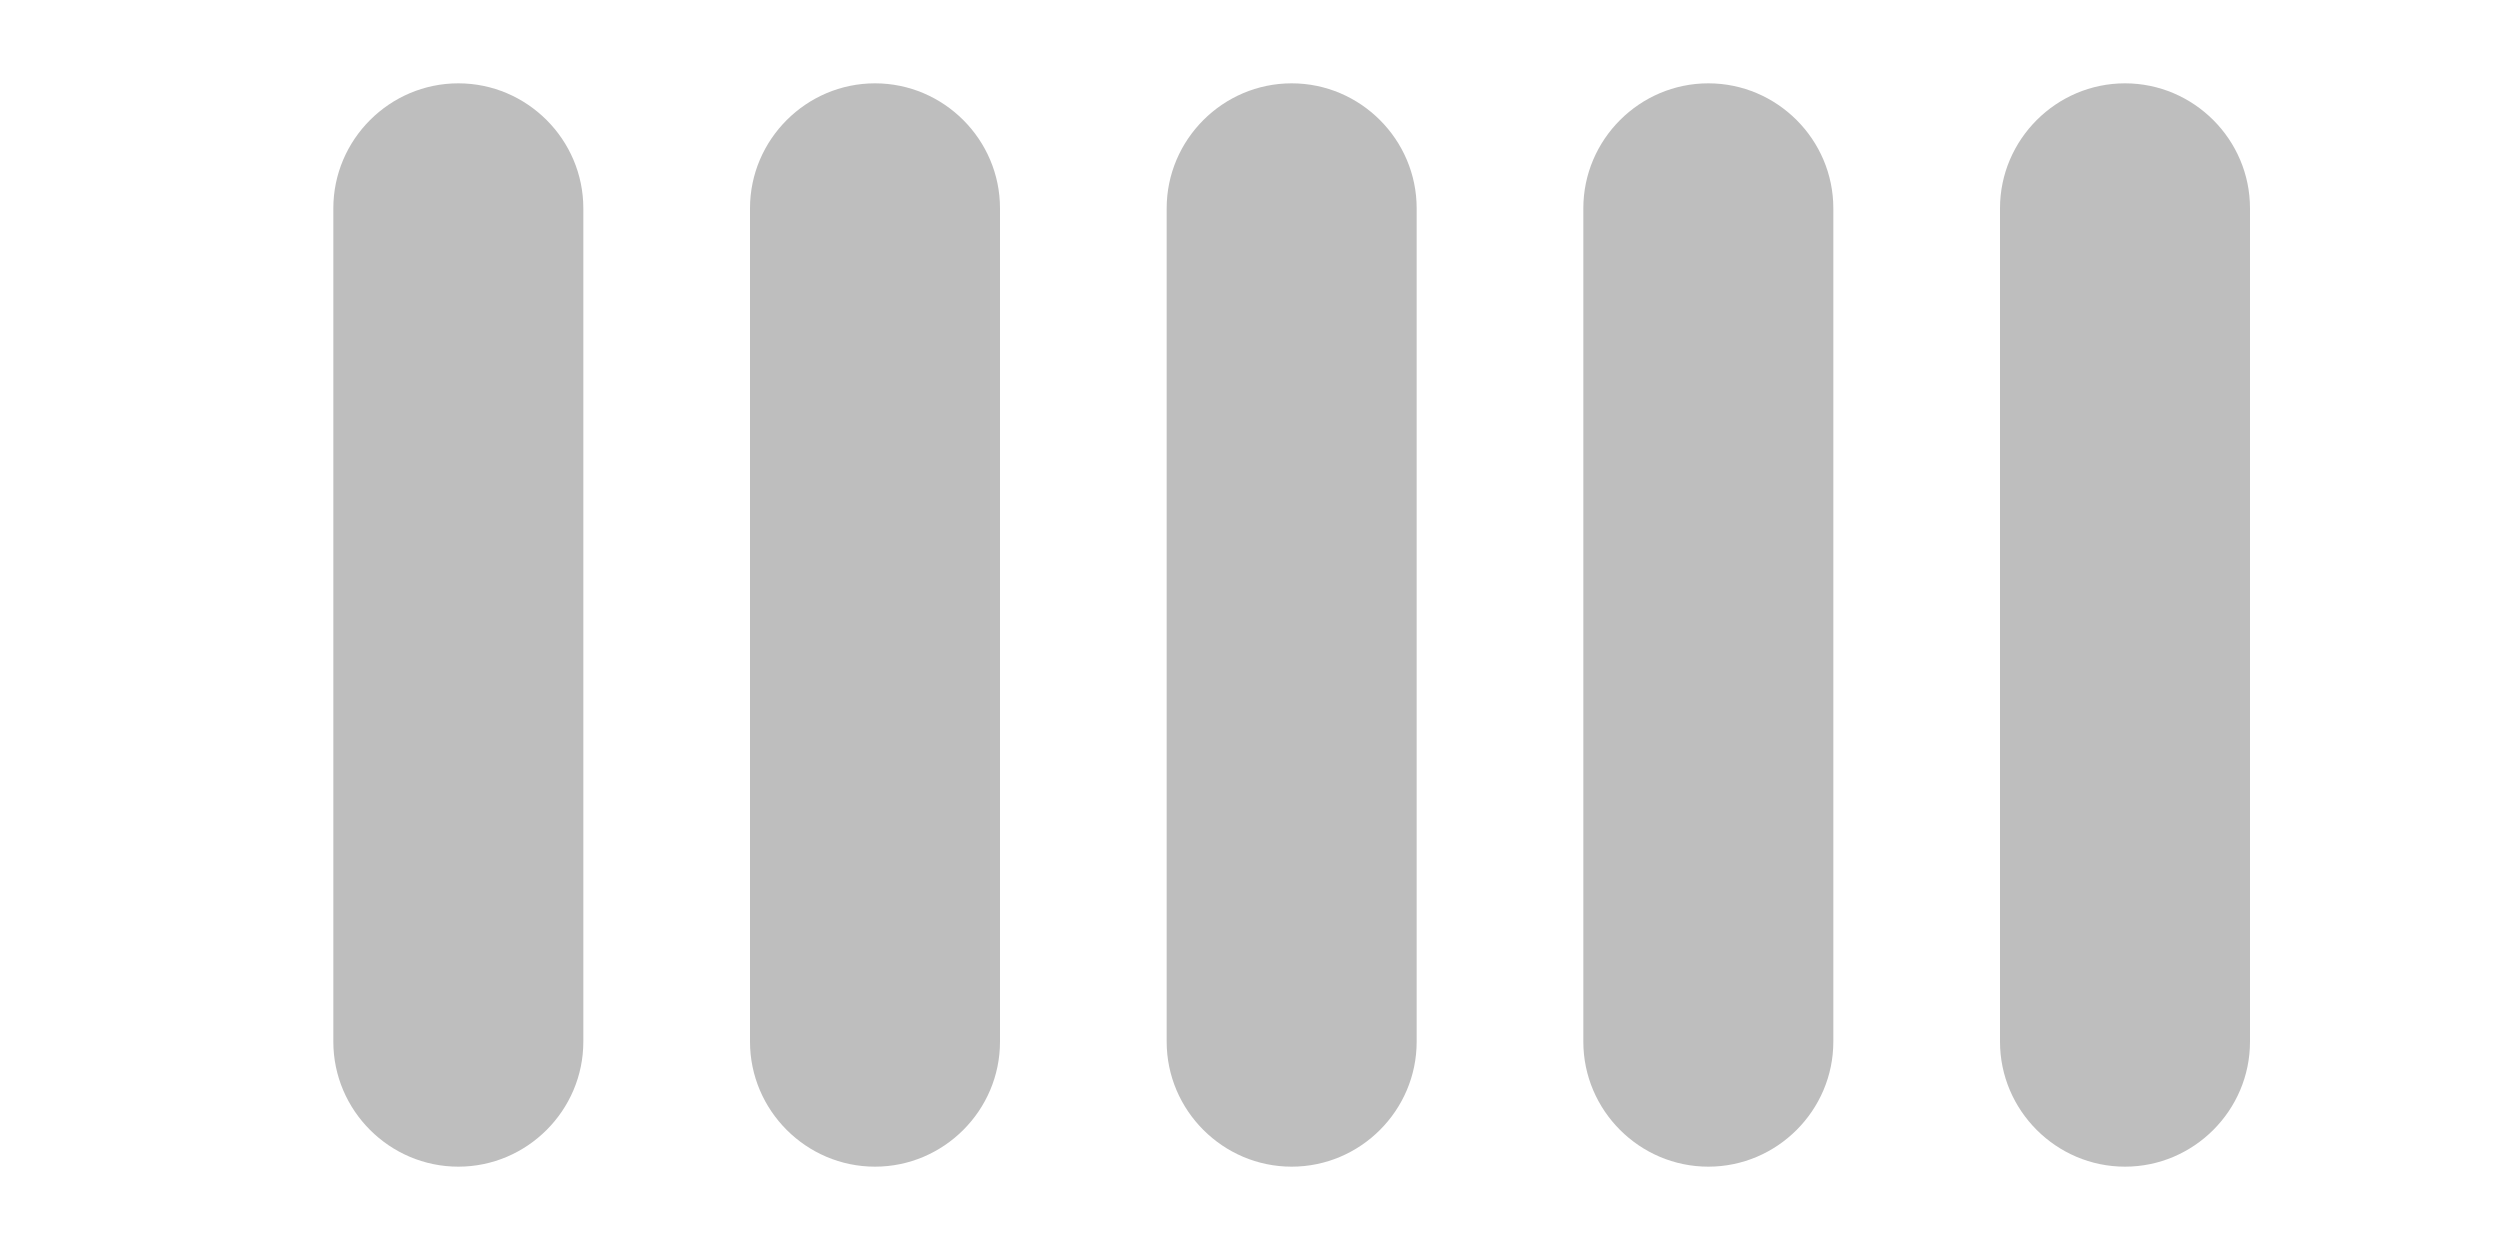
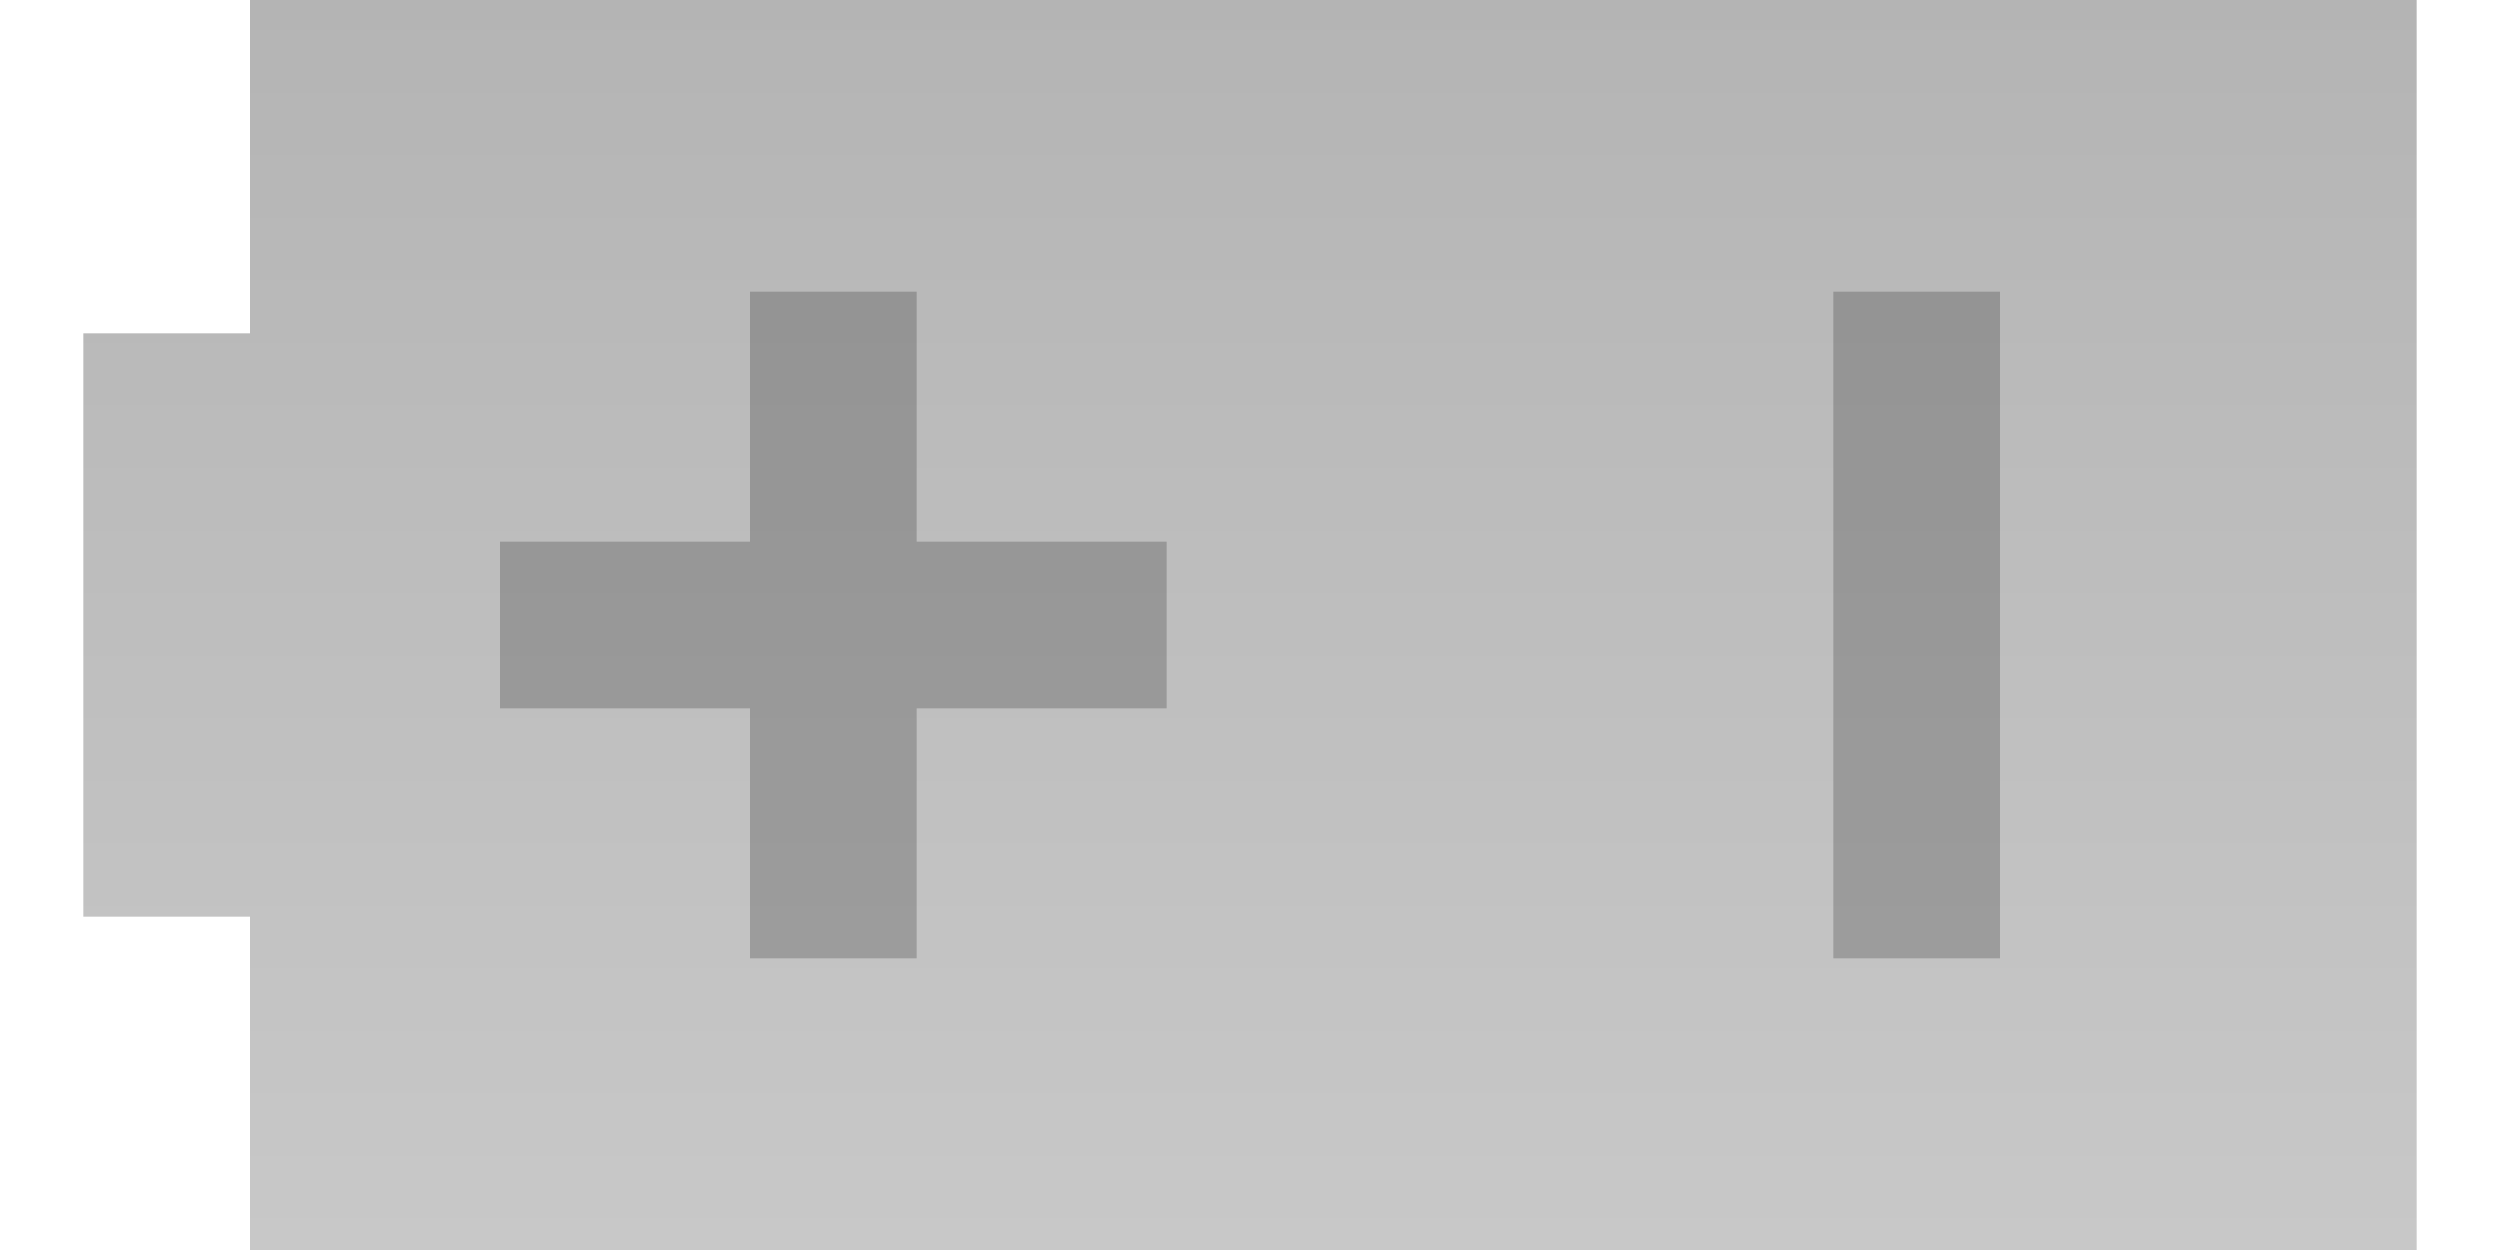
<svg xmlns="http://www.w3.org/2000/svg" baseProfile="tiny" height="15px" version="1.1" viewBox="0 0 30 15" width="30px" x="0px" y="0px">
+   <polygon fill="url(#SVGID_1_)" points="3,4 1,4 1,11 3,11 3,15 29,15 29,0 3,0 " />
+   <rect fill-opacity="0.2" height="8" stroke-opacity="0.2" width="2" x="22" y="3.5" />
+   <polygon fill-opacity="0.2" points="9,3.5 9,6.5 6,6.5 6,8.5 9,8.5 9,11.5 11,11.5 11,8.5 14,8.5 14,6.5 11,6.5 11,3.5 " stroke-opacity="0.2" />
  <rect fill="none" height="15" width="30" />
-   <path d="M5.5,14C4.675,14,4,13.325,4,12.5v-10C4,1.675,4.675,1,5.5,1l0,0C6.325,1,7,1.675,7,2.5v10  C7,13.325,6.325,14,5.5,14L5.5,14z" fill="#BEBEBE" />
-   <path d="M10.5,14C9.675,14,9,13.325,9,12.5v-10C9,1.675,9.675,1,10.5,1l0,0C11.325,1,12,1.675,12,2.5v10  C12,13.325,11.325,14,10.5,14L10.5,14z" fill="#BEBEBE" />
-   <path d="M15.5,14c-0.825,0-1.5-0.675-1.5-1.5v-10C14,1.675,14.675,1,15.5,1l0,0C16.325,1,17,1.675,17,2.5v10  C17,13.325,16.325,14,15.5,14L15.5,14z" fill="#BEBEBE" />
-   <path d="M20.5,14c-0.825,0-1.5-0.675-1.5-1.5v-10C19,1.675,19.675,1,20.5,1l0,0C21.325,1,22,1.675,22,2.5v10  C22,13.325,21.325,14,20.5,14L20.5,14z" fill="#BEBEBE" />
-   <path d="M25.5,14c-0.825,0-1.5-0.675-1.5-1.5v-10C24,1.675,24.675,1,25.5,1l0,0C26.325,1,27,1.675,27,2.5v10  C27,13.325,26.325,14,25.5,14L25.5,14z" fill="#BEBEBE" />
+   <defs>
+     <linearGradient gradientTransform="matrix(0 -1 1 0 -1172 -152)" gradientUnits="userSpaceOnUse" id="SVGID_1_" x1="-167" x2="-152" y1="1187" y2="1187">
+       <stop offset="0" style="stop-color:#C8C8C8" />
+       <stop offset="1" style="stop-color:#B4B4B4" />
+     </linearGradient>
+   </defs>
</svg>
